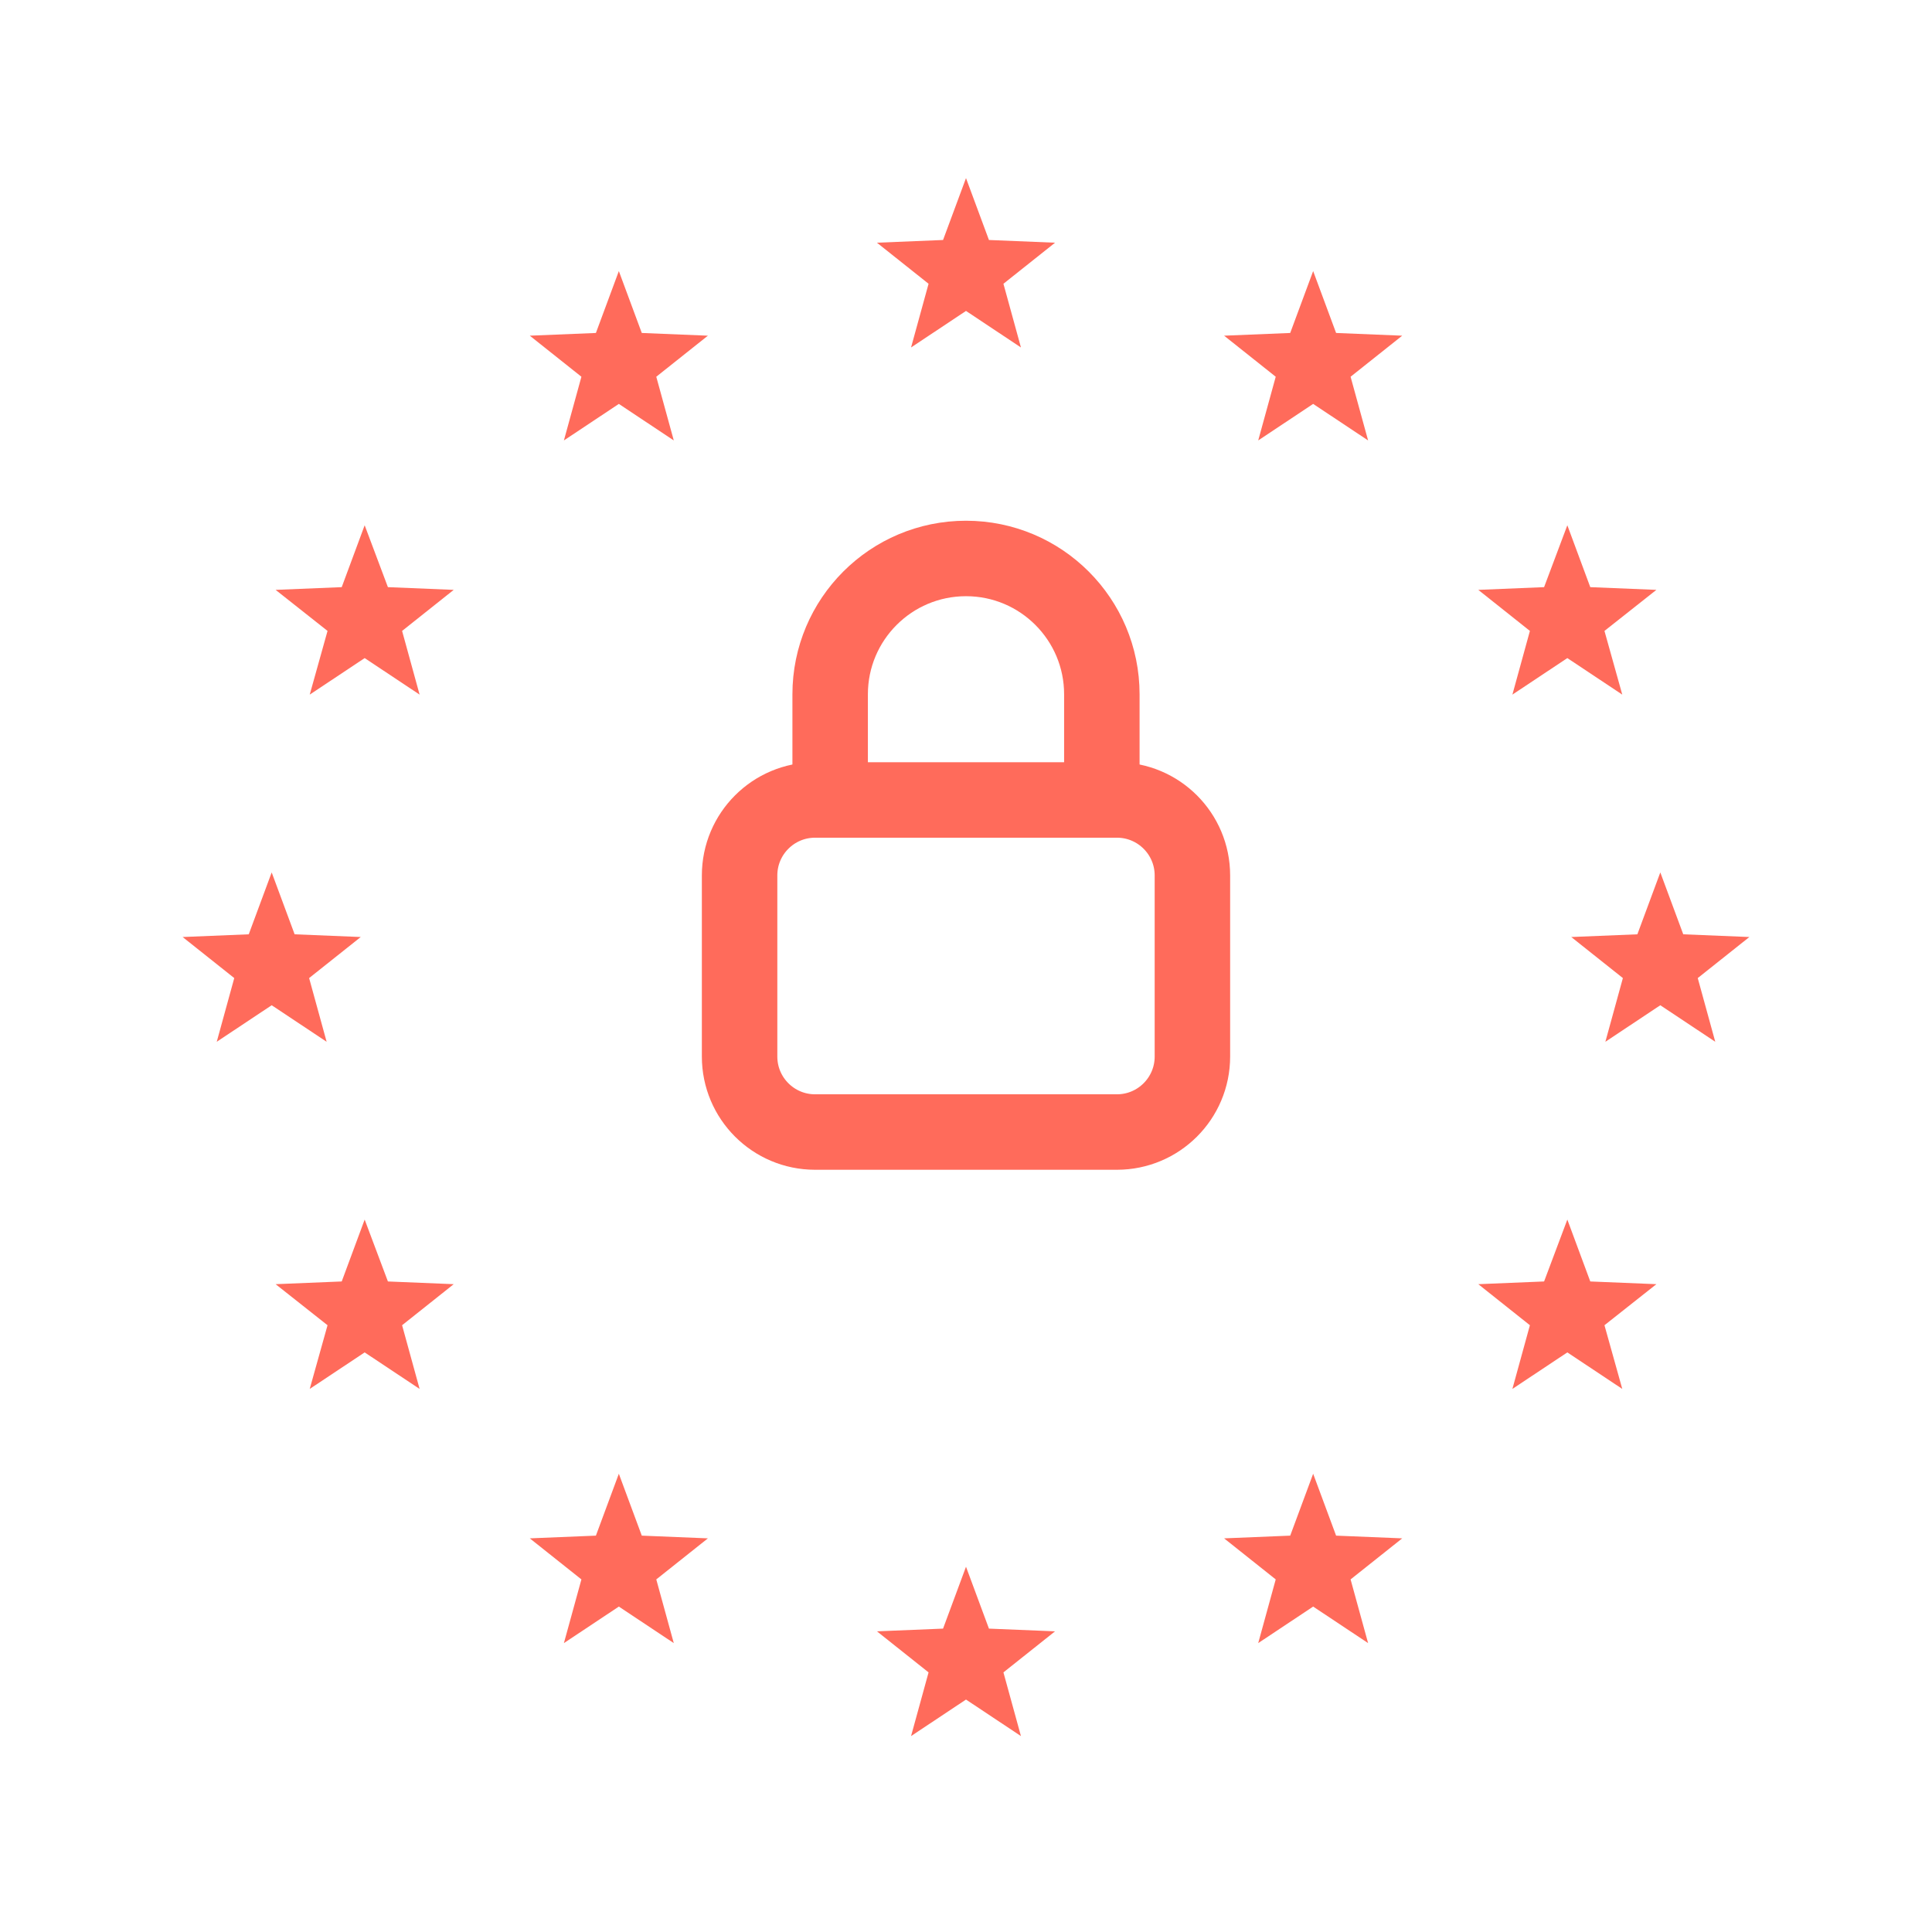
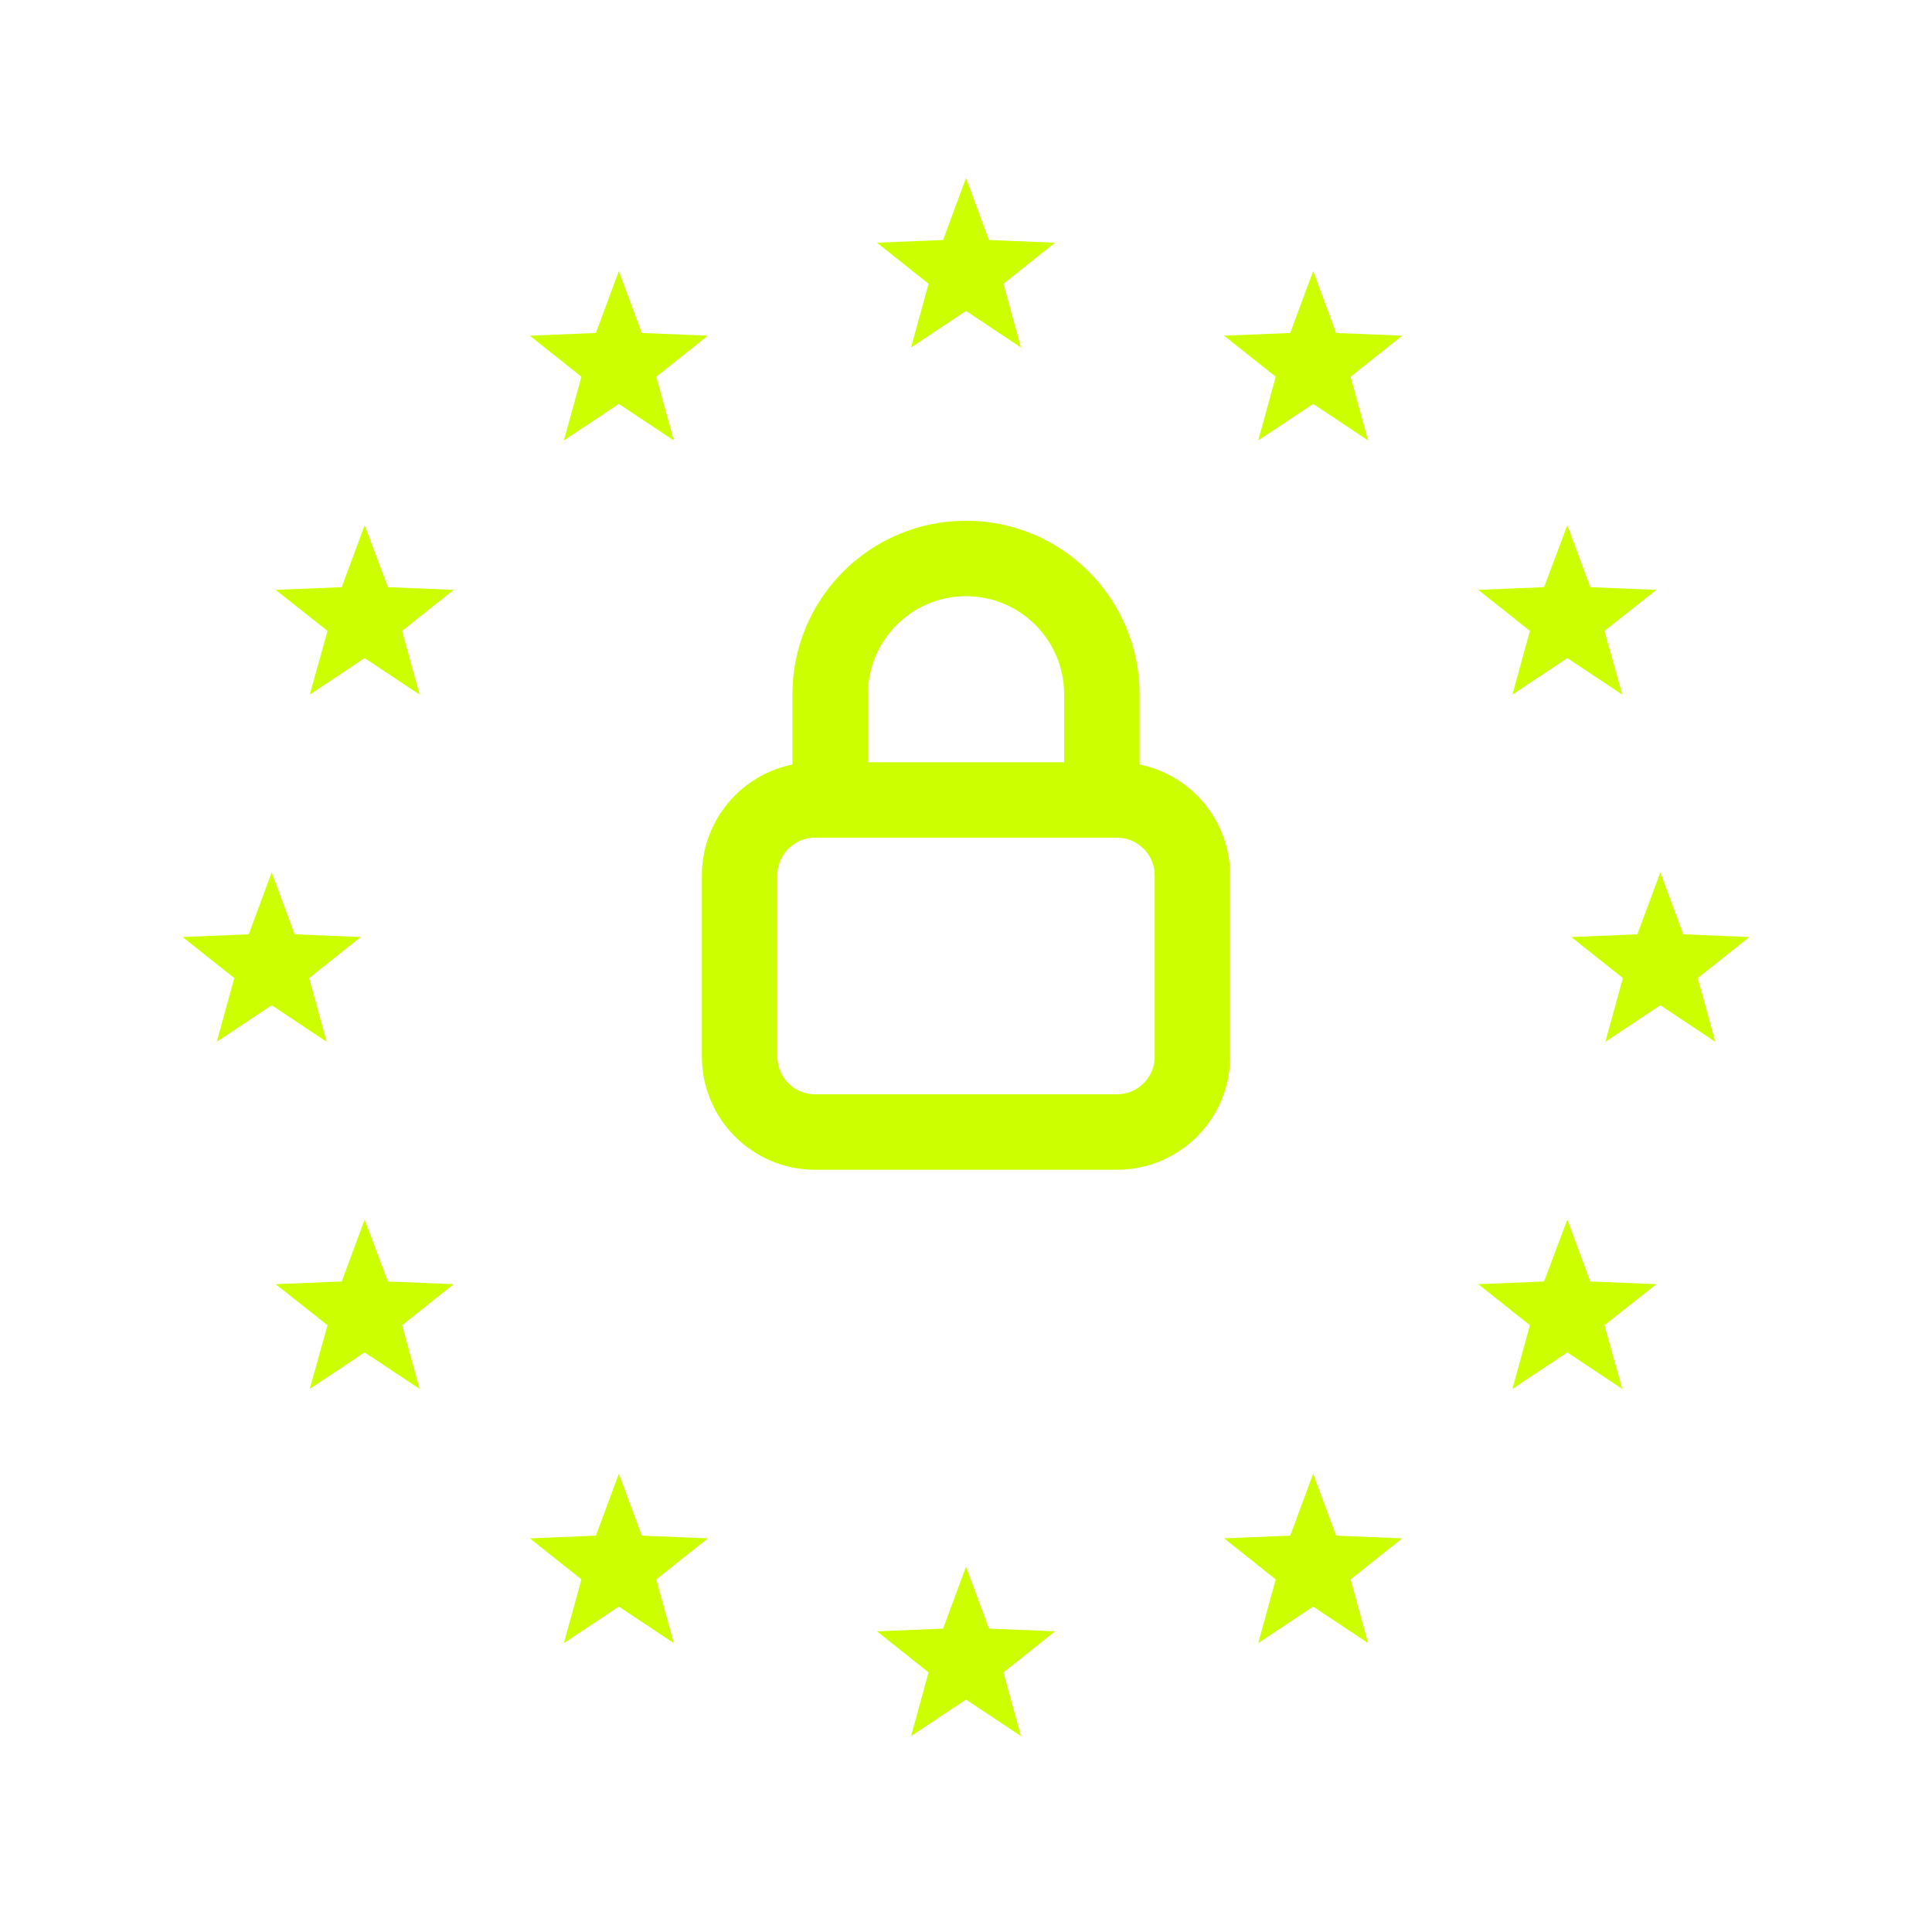
<svg xmlns="http://www.w3.org/2000/svg" viewBox="0 0 64 64">
-   <path fill="#FF6B5B" d="m32 5.9.76 2.05 2.19.09-1.71 1.36.58 2.11L32 10.3l-1.82 1.21.58-2.11-1.71-1.36 2.19-.09Zm11.5 3.08.76 2.05 2.19.09-1.71 1.36.58 2.11-1.82-1.21-1.82 1.21.58-2.11-1.71-1.36 2.19-.09Zm8.42 8.42.76 2.05 2.19.09-1.72 1.36.59 2.11-1.82-1.21-1.82 1.21.58-2.11-1.71-1.36 2.18-.09ZM55 28.9l.76 2.05 2.19.09-1.71 1.36.58 2.11L55 33.3l-1.82 1.21.58-2.11-1.71-1.36 2.19-.09Zm-3.08 11.5.76 2.05 2.19.09-1.72 1.36.59 2.11-1.82-1.21-1.82 1.21.58-2.11-1.71-1.36 2.18-.09Zm-8.42 8.42.76 2.05 2.19.09-1.71 1.36.58 2.11-1.82-1.21-1.82 1.21.58-2.11-1.71-1.36 2.19-.09ZM32 51.9l.76 2.05 2.19.09-1.71 1.36.58 2.11L32 56.3l-1.82 1.21.58-2.11-1.71-1.36 2.19-.09Zm-11.5-3.08.76 2.05 2.19.09-1.71 1.36.58 2.11-1.82-1.21-1.82 1.21.58-2.11-1.71-1.36 2.19-.09Zm-8.42-8.42.77 2.05 2.18.09-1.71 1.36.58 2.11-1.82-1.21-1.82 1.21.59-2.11-1.72-1.36 2.19-.09ZM9 28.9l.76 2.05 2.19.09-1.71 1.36.58 2.11L9 33.3l-1.82 1.21.58-2.11-1.71-1.36 2.19-.09Zm3.08-11.5.77 2.05 2.18.09-1.71 1.36.58 2.11-1.82-1.21-1.82 1.21.59-2.11-1.72-1.36 2.19-.09Zm8.42-8.42.76 2.05 2.19.09-1.71 1.36.58 2.11-1.82-1.21-1.82 1.21.58-2.11-1.71-1.36 2.19-.09Z" />
-   <rect width="15" height="11" x="24.5" y="26.5" fill="none" stroke="#FF6B5B" stroke-linecap="round" stroke-linejoin="round" stroke-width="2.5" rx="2.5" />
-   <path fill="none" stroke="#FF6B5B" stroke-linecap="round" stroke-linejoin="round" stroke-width="2.5" d="M27.5 26.5V23a4.5 4.5 0 0 1 9 0v3.5" />
+   <path fill="#CCFF00" d="m32 5.9.76 2.05 2.19.09-1.71 1.36.58 2.11L32 10.3l-1.82 1.21.58-2.11-1.71-1.36 2.19-.09Zm11.5 3.08.76 2.05 2.19.09-1.71 1.36.58 2.11-1.82-1.21-1.82 1.21.58-2.11-1.71-1.36 2.19-.09Zm8.42 8.42.76 2.05 2.19.09-1.72 1.36.59 2.11-1.82-1.21-1.82 1.21.58-2.11-1.71-1.36 2.18-.09ZM55 28.9l.76 2.05 2.19.09-1.71 1.36.58 2.11L55 33.3l-1.82 1.21.58-2.11-1.71-1.36 2.19-.09Zm-3.08 11.5.76 2.05 2.19.09-1.72 1.36.59 2.11-1.82-1.21-1.82 1.21.58-2.11-1.71-1.36 2.18-.09Zm-8.42 8.42.76 2.05 2.19.09-1.71 1.36.58 2.11-1.82-1.21-1.82 1.21.58-2.11-1.71-1.36 2.19-.09ZM32 51.9l.76 2.05 2.19.09-1.71 1.36.58 2.11L32 56.3l-1.82 1.21.58-2.11-1.71-1.36 2.19-.09Zm-11.5-3.08.76 2.05 2.19.09-1.71 1.36.58 2.11-1.82-1.21-1.82 1.21.58-2.11-1.71-1.36 2.19-.09Zm-8.42-8.42.77 2.05 2.18.09-1.71 1.36.58 2.11-1.82-1.21-1.82 1.21.59-2.11-1.72-1.36 2.19-.09ZM9 28.9l.76 2.05 2.19.09-1.71 1.36.58 2.11L9 33.3l-1.82 1.21.58-2.11-1.71-1.36 2.19-.09Zm3.08-11.5.77 2.05 2.18.09-1.71 1.36.58 2.11-1.82-1.21-1.82 1.21.59-2.11-1.72-1.36 2.19-.09Zm8.42-8.42.76 2.05 2.19.09-1.71 1.36.58 2.11-1.82-1.21-1.82 1.21.58-2.11-1.71-1.36 2.19-.09Z" />
+   <rect width="15" height="11" x="24.5" y="26.5" fill="none" stroke="#CCFF00" stroke-linecap="round" stroke-linejoin="round" stroke-width="2.5" rx="2.5" />
+   <path fill="none" stroke="#CCFF00" stroke-linecap="round" stroke-linejoin="round" stroke-width="2.5" d="M27.5 26.5V23a4.5 4.5 0 0 1 9 0v3.5" />
</svg>
